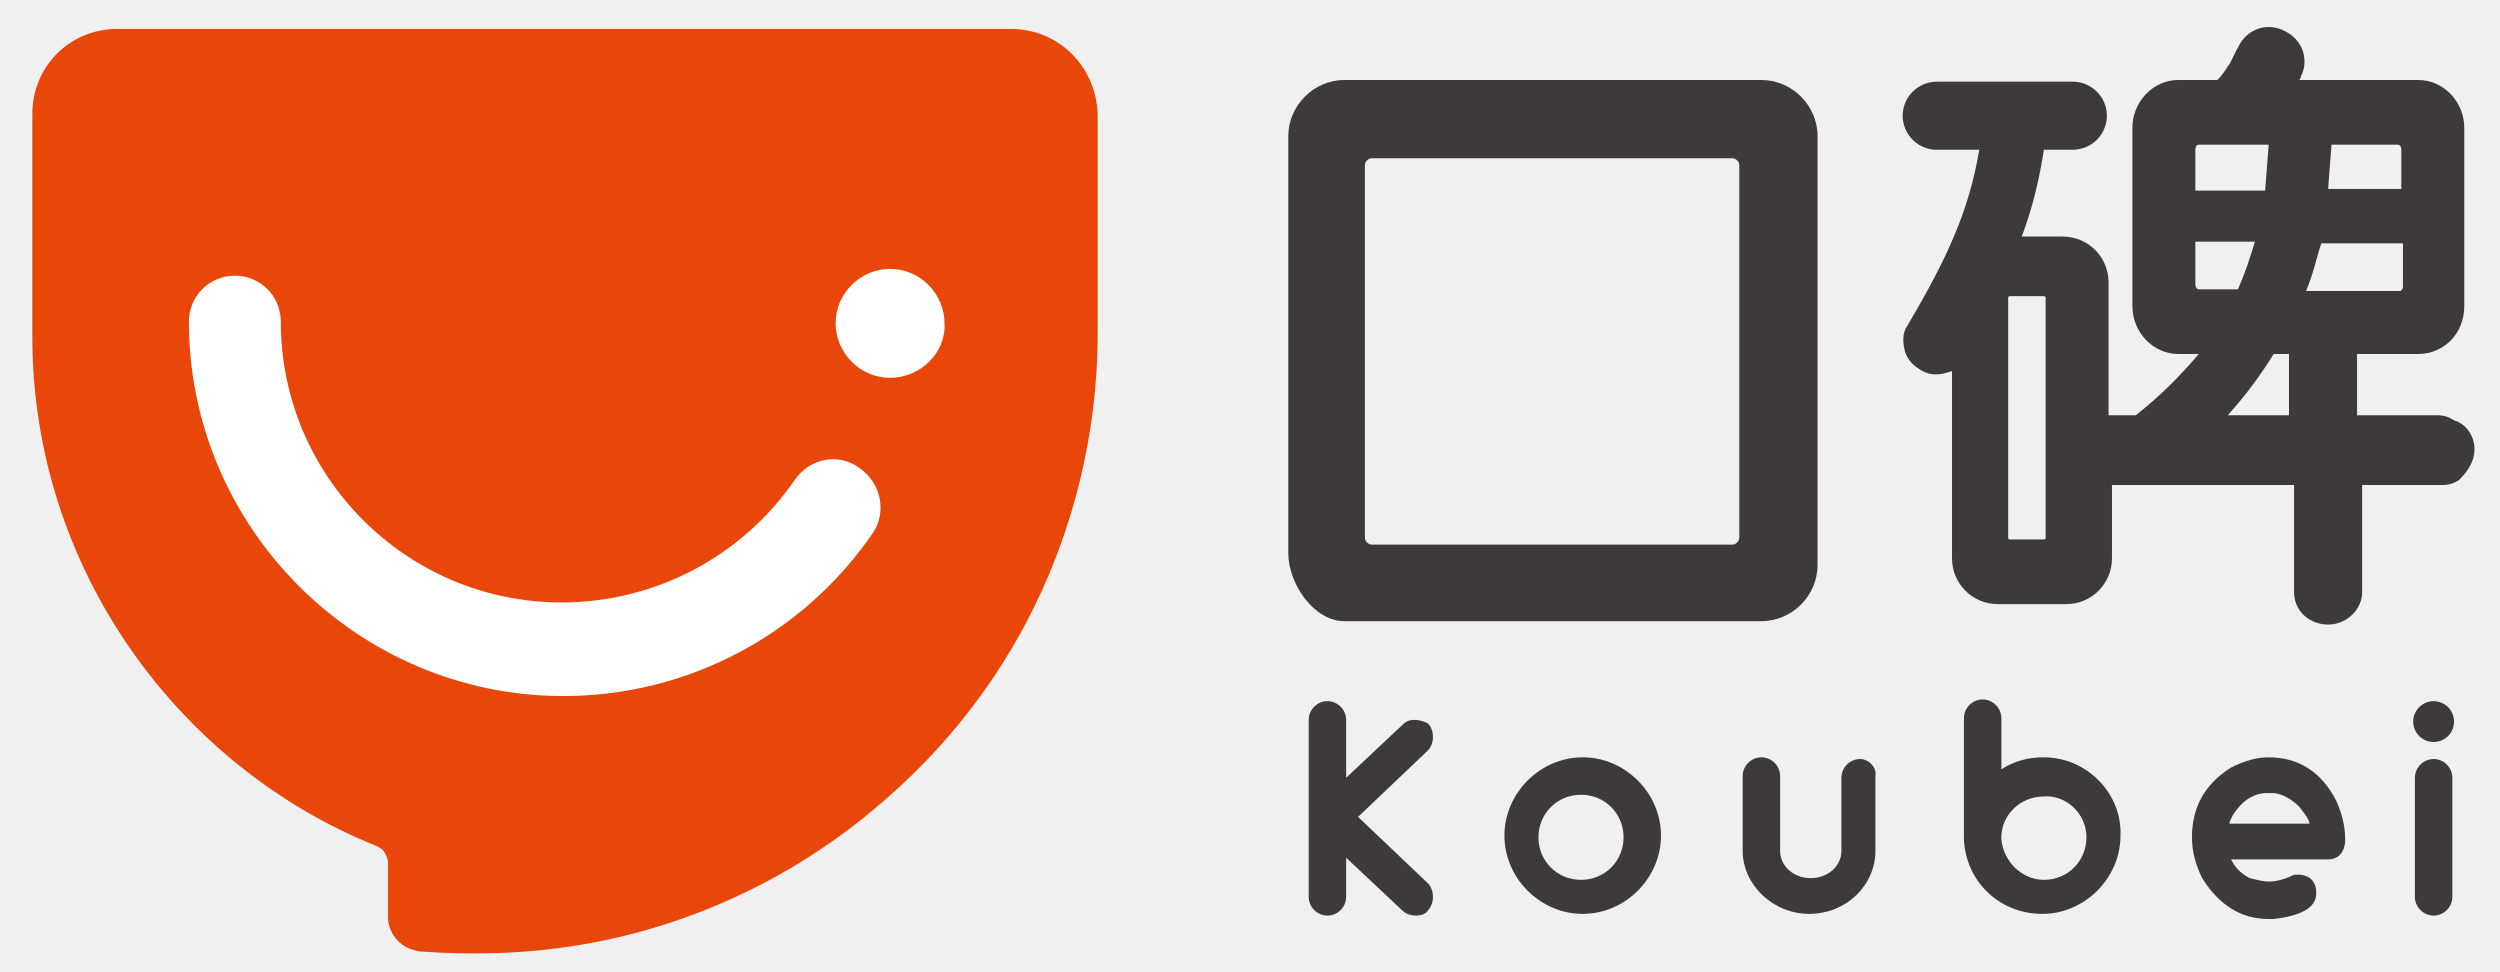
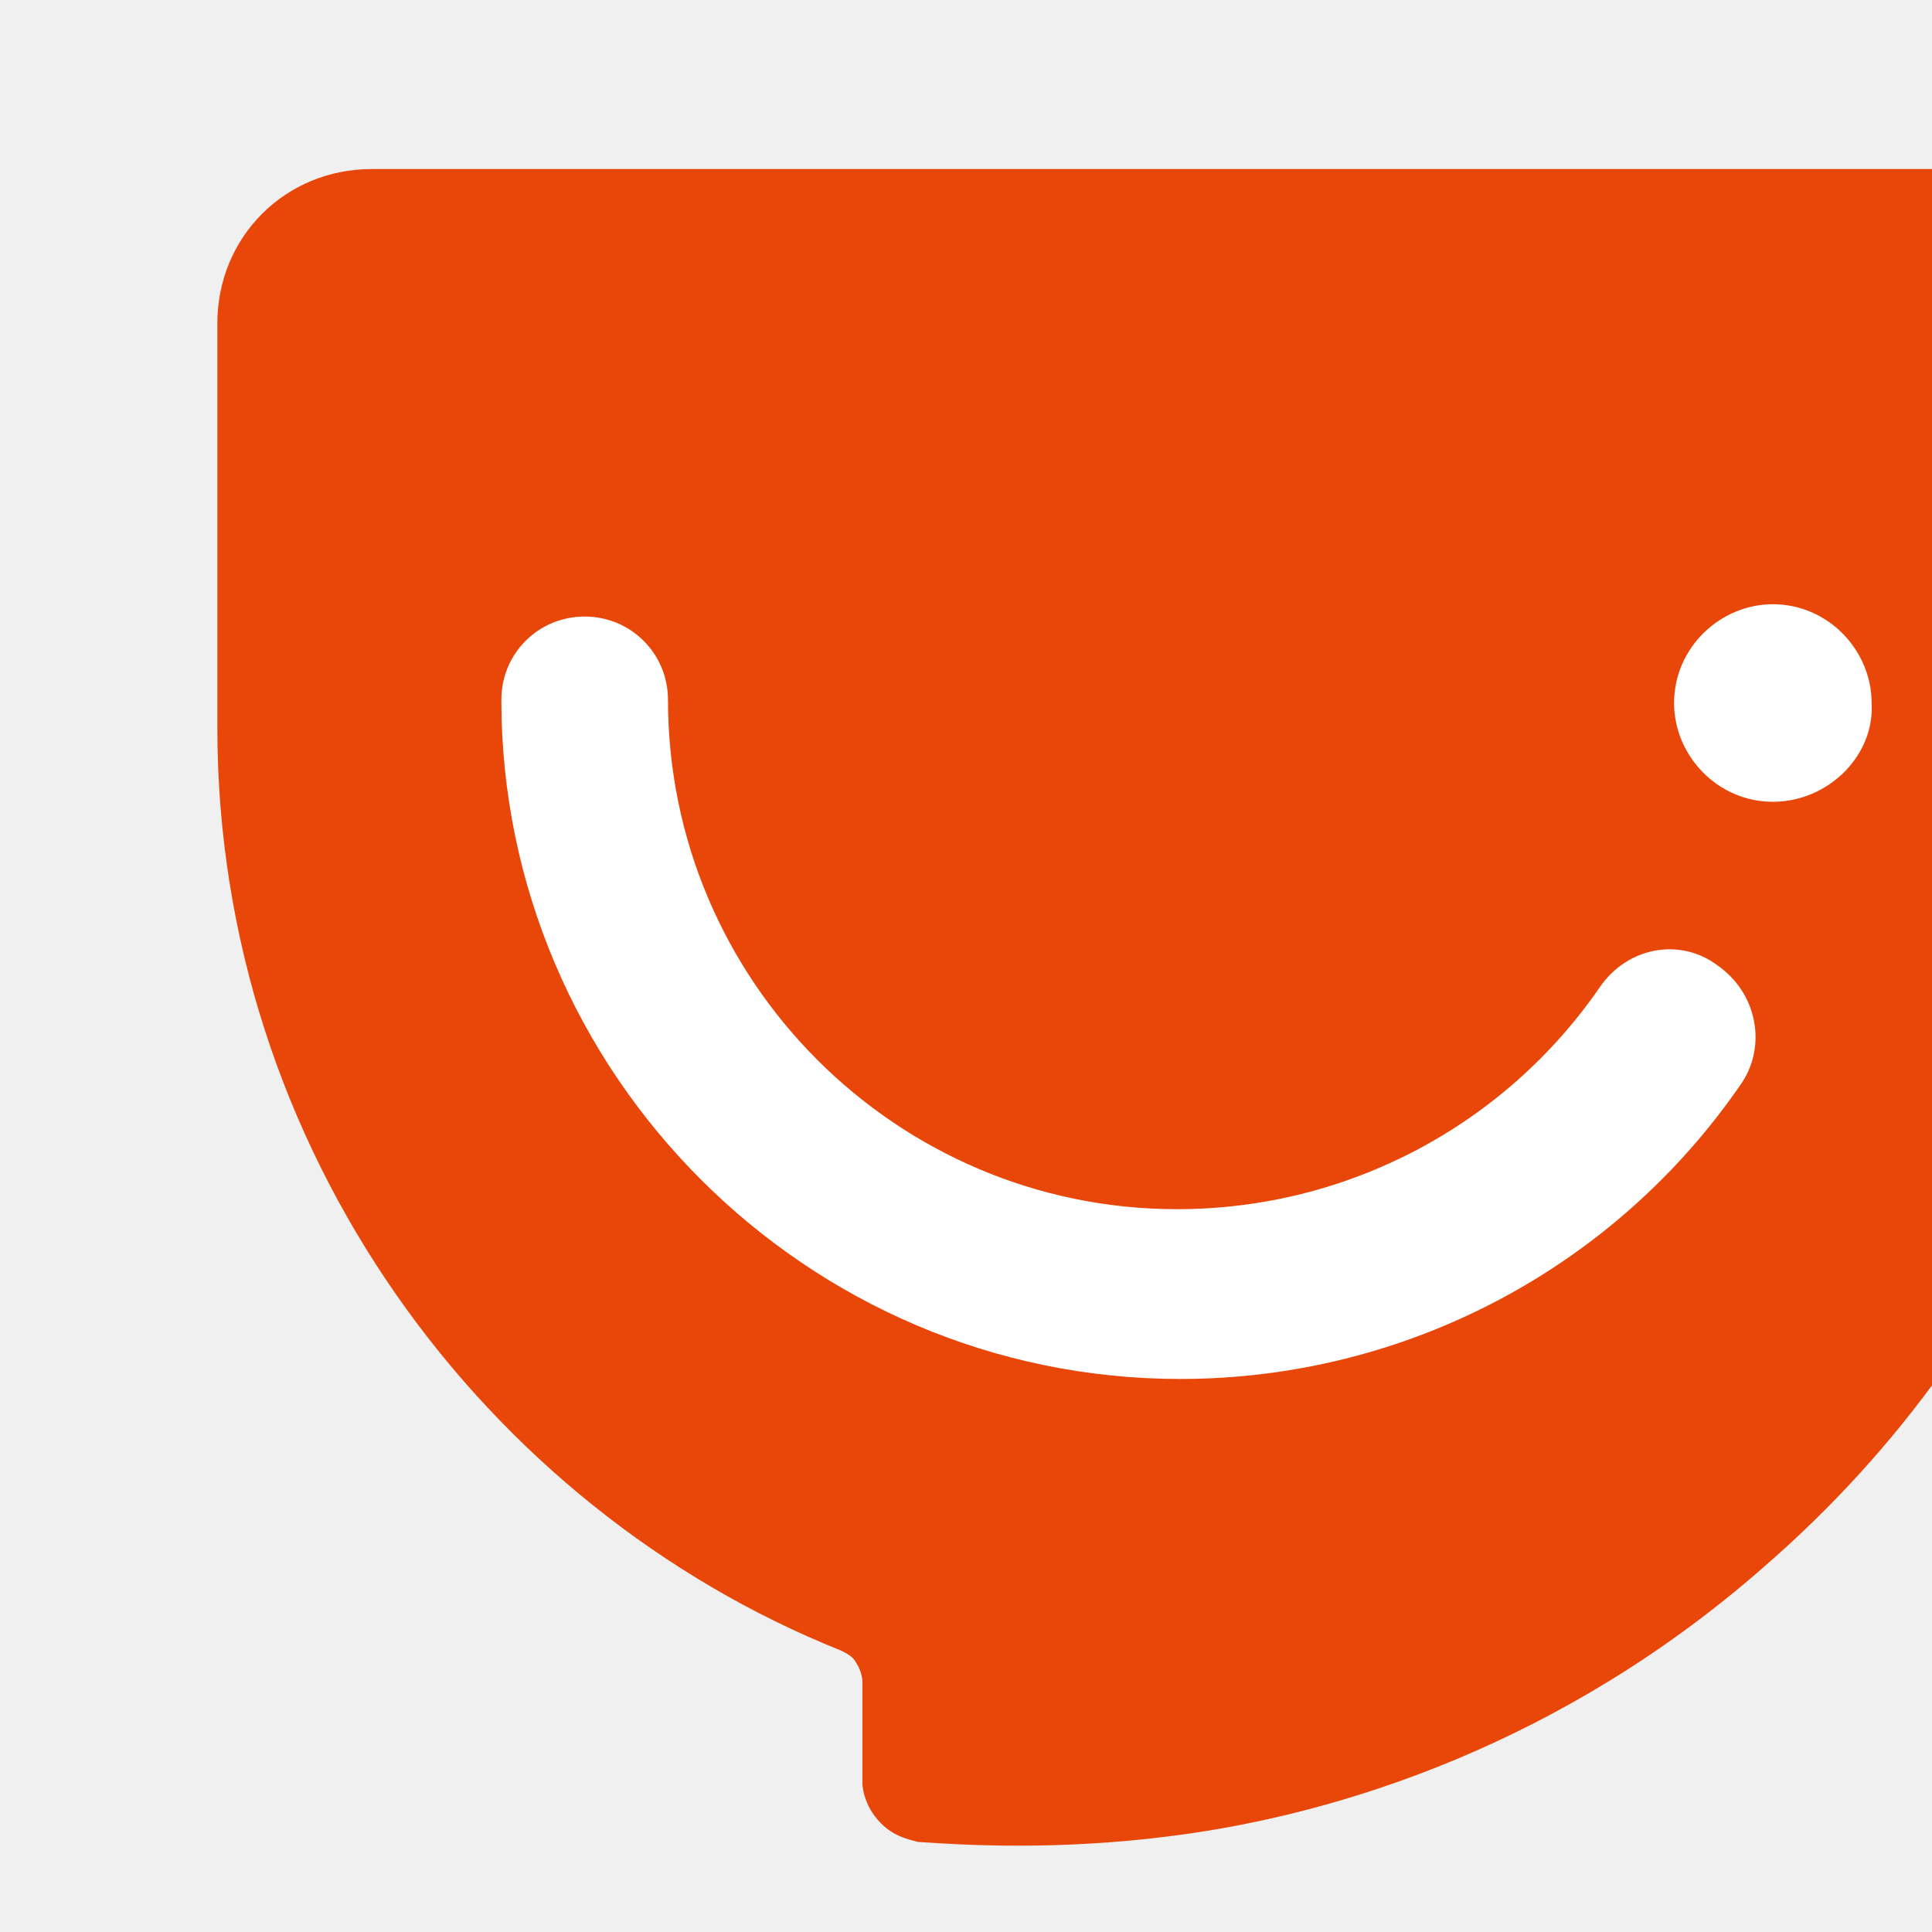
- <svg xmlns="http://www.w3.org/2000/svg" version="1.1" id="图层_1" x="0px" y="0px" viewBox="0 0 146.9 57.1" enable-background="new 0 0 146.9 57.1" xml:space="preserve">
-   <g id="XMLID_492_">
-     <g id="XMLID_521_">
-       <path id="XMLID_525_" fill="#E94709" d="M59.4,1.7c0,0-52.5,0-52.5,0c-2.8,0-5,2.2-5,5c0,0.1,0,13.1,0,13.1    c0,13.7,8.7,25.3,20.2,29.9c0.2,0.1,0.4,0.2,0.5,0.4c0.2,0.3,0.2,0.6,0.2,0.6V54c0,0,0,0.7,0.6,1.3c0.4,0.4,0.8,0.5,1.2,0.6    c1.4,0.1,4.5,0.3,8.3-0.2c5.4-0.7,12.6-3,19.1-8.7c9-7.8,12.5-18.3,12.5-27.4c0,0,0-12.9,0-12.9C64.4,3.9,62.2,1.7,59.4,1.7z" />
-       <path id="XMLID_524_" fill="#FFFFFF" d="M51.3,31.3c-4.1,6-10.9,9.6-18.2,9.6c-12.1,0-22-9.9-22-22c0-1.5,1.2-2.7,2.7-2.7    c1.5,0,2.7,1.2,2.7,2.7c0,9.1,7.4,16.5,16.5,16.5c5.5,0,10.6-2.7,13.7-7.2c0.9-1.3,2.6-1.6,3.8-0.7C51.8,28.4,52.1,30.1,51.3,31.3    z" />
-       <path id="XMLID_522_" fill="#FFFFFF" d="M52.3,22.2c-1.8,0-3.2-1.5-3.2-3.2c0-1.8,1.5-3.2,3.2-3.2c1.8,0,3.2,1.5,3.2,3.2    C55.6,20.7,54.1,22.2,52.3,22.2z" />
+ <svg xmlns="http://www.w3.org/2000/svg" viewBox="0 0 8 8" version="1.1">
+   <g id="Page-1" stroke="none" stroke-width="1" fill="none" fill-rule="evenodd">
+     <g id="Group" transform="translate(0.9, 0.7)" fill-rule="nonzero">
+       <path d="M7.348,0 C7.348,0 0.639,0 0.639,0 C0.281,0 -4.54020917e-16,0.281 -4.54020917e-16,0.639 C-4.54020917e-16,0.652 -4.54020917e-16,2.313 -4.54020917e-16,2.313 C-4.54020917e-16,4.064 1.112,5.546 2.581,6.134 C2.607,6.147 2.633,6.16 2.645,6.185 C2.671,6.224 2.671,6.262 2.671,6.262 L2.671,6.684 C2.671,6.684 2.671,6.773 2.748,6.85 C2.799,6.901 2.85,6.914 2.901,6.927 C3.08,6.939 3.476,6.965 3.962,6.901 C4.652,6.812 5.572,6.518 6.403,5.789 C7.553,4.792 8,3.45 8,2.288 C8,2.288 8,0.639 8,0.639 C7.987,0.281 7.706,0 7.348,0 Z" id="XMLID_525_" fill="#E94709" />
+       <path d="M1.521,1.853 C1.712,1.853 1.866,2.006 1.866,2.198 C1.866,3.361 2.812,4.307 3.974,4.307 C4.677,4.307 5.329,3.962 5.725,3.387 C5.84,3.22 6.058,3.182 6.211,3.297 C6.377,3.412 6.415,3.629 6.313,3.783 C5.789,4.55 4.92,5.01 3.987,5.01 C2.441,5.01 1.176,3.744 1.176,2.198 C1.176,2.006 1.329,1.853 1.521,1.853 Z M6.441,1.802 C6.671,1.802 6.85,1.994 6.85,2.211 C6.863,2.428 6.671,2.62 6.441,2.62 C6.211,2.62 6.032,2.428 6.032,2.211 C6.032,1.981 6.224,1.802 6.441,1.802 Z" id="Combined-Shape" fill="#FFFFFF" />
    </g>
-     <g id="XMLID_506_">
-       <circle id="XMLID_520_" fill="#3E3A39" cx="143" cy="42.4" r="1.2" />
-       <path id="XMLID_517_" fill="#3E3A39" d="M93,44.5c-2.5,0-4.6,2.1-4.6,4.6c0,2.5,2.1,4.6,4.6,4.6c2.5,0,4.6-2.1,4.6-4.6    C97.6,46.6,95.5,44.5,93,44.5z M95.4,49.2c0,1.4-1.1,2.5-2.5,2.5c-1.4,0-2.5-1.1-2.5-2.5c0-1.4,1.1-2.5,2.5-2.5    C94.3,46.7,95.4,47.8,95.4,49.2z" />
-       <path id="XMLID_516_" fill="#3E3A39" d="M143,44.6c-0.6,0-1.1,0.5-1.1,1.1v7c0,0.6,0.5,1.1,1.1,1.1c0.6,0,1.1-0.5,1.1-1.1v-7    C144.1,45.1,143.6,44.6,143,44.6z" />
-       <path id="XMLID_515_" fill="#3E3A39" d="M83.1,42.3c-0.3,0-0.5,0.1-0.7,0.3l-3.3,3.1v-3.4c0-0.6-0.5-1.1-1.1-1.1    c-0.6,0-1.1,0.5-1.1,1.1v10.4c0,0.6,0.5,1.1,1.1,1.1c0.6,0,1.1-0.5,1.1-1.1v-2.3l3.3,3.1c0.2,0.2,0.5,0.3,0.8,0.3    c0.3,0,0.6-0.1,0.7-0.3c0.2-0.2,0.3-0.5,0.3-0.8c0-0.3-0.1-0.6-0.3-0.8L79.8,48l4.1-3.9c0.2-0.2,0.3-0.5,0.3-0.8v0    c0-0.3-0.1-0.6-0.3-0.8C83.7,42.4,83.4,42.3,83.1,42.3z" />
-       <path id="XMLID_514_" fill="#3E3A39" d="M109.3,44.6c-0.6,0-1.1,0.5-1.1,1.1V50c0,0.9-0.8,1.6-1.8,1.6c-1,0-1.8-0.7-1.8-1.6v-4.4    c0-0.6-0.5-1.1-1.1-1.1c-0.6,0-1.1,0.5-1.1,1.1V50c0,2,1.8,3.7,3.9,3.7c2.2,0,3.9-1.7,3.9-3.7v-4.4    C110.3,45.1,109.8,44.6,109.3,44.6z" />
-       <path id="XMLID_511_" fill="#3E3A39" d="M120.1,44.5c-0.9,0-1.7,0.2-2.5,0.7v-3c0-0.6-0.5-1.1-1.1-1.1c-0.6,0-1.1,0.5-1.1,1.1    l0,6.8c0,0,0,0.1,0,0.1v0.1c0,0,0,0.1,0,0.1c0.1,2.5,2.1,4.4,4.6,4.4c2.5,0,4.6-2.1,4.6-4.6C124.7,46.6,122.6,44.5,120.1,44.5z     M122.6,49.2c0,1.4-1.1,2.5-2.5,2.5c-1.3,0-2.4-1.1-2.5-2.4v-0.1c0-1.3,1.1-2.4,2.5-2.4C121.4,46.7,122.6,47.8,122.6,49.2z" />
-       <path id="XMLID_507_" fill="#3E3A39" d="M133.3,44.5c-0.7,0-1.4,0.2-2.2,0.6c-1.6,1-2.3,2.4-2.3,4.1c0,0.8,0.2,1.6,0.6,2.4    c1,1.6,2.3,2.4,3.9,2.4l0.3,0c1.7-0.2,2.5-0.7,2.5-1.5v-0.1c0-0.4-0.2-0.9-0.9-1l-0.3,0l-0.1,0c-0.6,0.3-1.1,0.4-1.5,0.4    c-0.3,0-0.7-0.1-1.1-0.2c-0.6-0.3-0.9-0.7-1.1-1.1h5.7c0.4,0,0.9-0.2,1-1v-0.2c0-0.8-0.2-1.5-0.5-2.2    C136.4,45.3,135,44.5,133.3,44.5z M135.7,48.4H131c0-0.1,0.1-0.3,0.2-0.5c0.5-0.8,1.2-1.3,2-1.3h0.3c0.5,0,1.1,0.3,1.6,0.8    C135.5,47.9,135.7,48.2,135.7,48.4z" />
-     </g>
-     <path id="XMLID_502_" fill="#3E3A39" d="M79,36.5h24.5c1.8,0,3.3-1.5,3.3-3.3V8c0-1.8-1.5-3.3-3.3-3.3H79c-1.8,0-3.3,1.5-3.3,3.3   v24.5C75.7,34.3,77.2,36.5,79,36.5z M80.2,31.6V9.7c0-0.2,0.2-0.4,0.4-0.4h21.2c0.2,0,0.4,0.2,0.4,0.4v21.9c0,0.2-0.2,0.4-0.4,0.4   H80.6C80.4,32,80.2,31.8,80.2,31.6z" />
-     <path id="XMLID_493_" fill="#3E3A39" d="M145.4,26.4c0-0.8-0.5-1.5-1.2-1.7c-0.3-0.2-0.6-0.3-1-0.3h-4.7v-3.6h3.6   c1.5,0,2.7-1.2,2.7-2.8V7.5c0-1.5-1.2-2.8-2.7-2.8h-7c0.1-0.1,0.1-0.2,0.1-0.2c0.5-1,0.1-2.2-1-2.7c-1-0.5-2.2-0.1-2.7,1   c-0.2,0.3-0.4,0.9-0.6,1.1c-0.1,0.2-0.4,0.6-0.6,0.8H128c-1.5,0-2.7,1.3-2.7,2.8V18c0,1.5,1.2,2.8,2.7,2.8h1.2   c-1.1,1.3-2.3,2.5-3.7,3.6h-1.6v-7.8c0-1.5-1.2-2.7-2.7-2.7h-2.4c0.6-1.6,1-3.2,1.3-5.1h1.7c1.1,0,2-0.9,2-2c0-1.1-0.9-2-2-2h-8   c-1.1,0-2,0.9-2,2c0,1.1,0.9,2,2,2h2.5c-0.6,3.6-1.9,6.4-4.2,10.3c-0.3,0.4-0.3,0.9-0.2,1.4c0.1,0.5,0.4,0.9,0.9,1.2   c0.3,0.2,0.6,0.3,1,0.3c0.3,0,0.6-0.1,0.9-0.2v11c0,1.5,1.2,2.7,2.7,2.7h4c1.5,0,2.7-1.2,2.7-2.7v-4.3h10.7v6.3   c0,1.1,0.9,1.9,2,1.9c1.1,0,2-0.9,2-1.9v-6.3h4.7c0.4,0,0.7-0.1,1-0.3C144.9,27.8,145.4,27.2,145.4,26.4z M128.9,14.2h3.6   c-0.3,1-0.6,1.9-1,2.8h-2.3c-0.1,0-0.2-0.1-0.2-0.3V14.2z M141.2,14.2v2.6c0,0.2-0.1,0.3-0.2,0.3h-5.5c0.4-0.9,0.6-1.9,0.9-2.8   H141.2z M141.2,11.1h-4.4l0.2-2.6h3.9c0.1,0,0.2,0.1,0.2,0.3V11.1z M133.3,8.6l-0.2,2.6h-4.1V8.8c0-0.2,0.1-0.3,0.2-0.3H133.3z    M134.5,20.8v3.6h-3.6c1-1.1,1.9-2.3,2.7-3.6H134.5z M118,17.5c0-0.1,0.1-0.1,0.1-0.1h2c0.1,0,0.1,0.1,0.1,0.1v14.1   c0,0.1-0.1,0.1-0.1,0.1h-2c-0.1,0-0.1-0.1-0.1-0.1V17.5z" />
  </g>
</svg>
